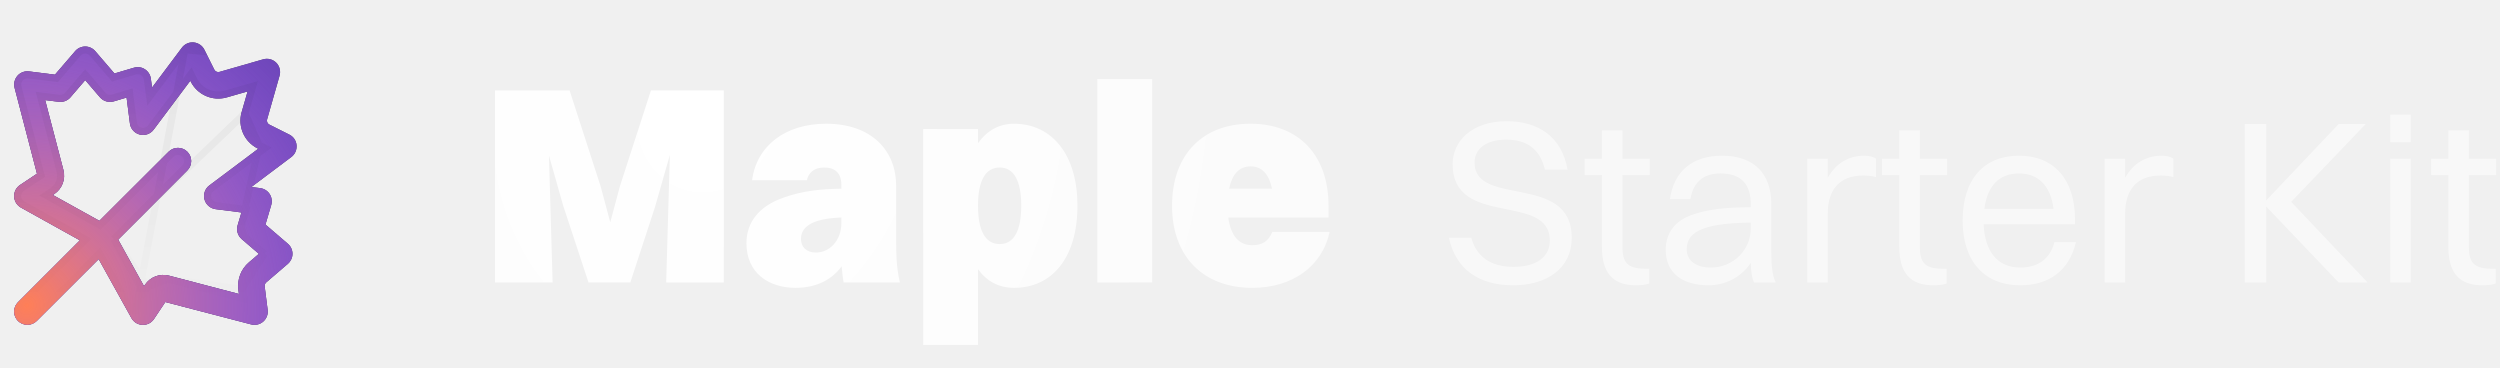
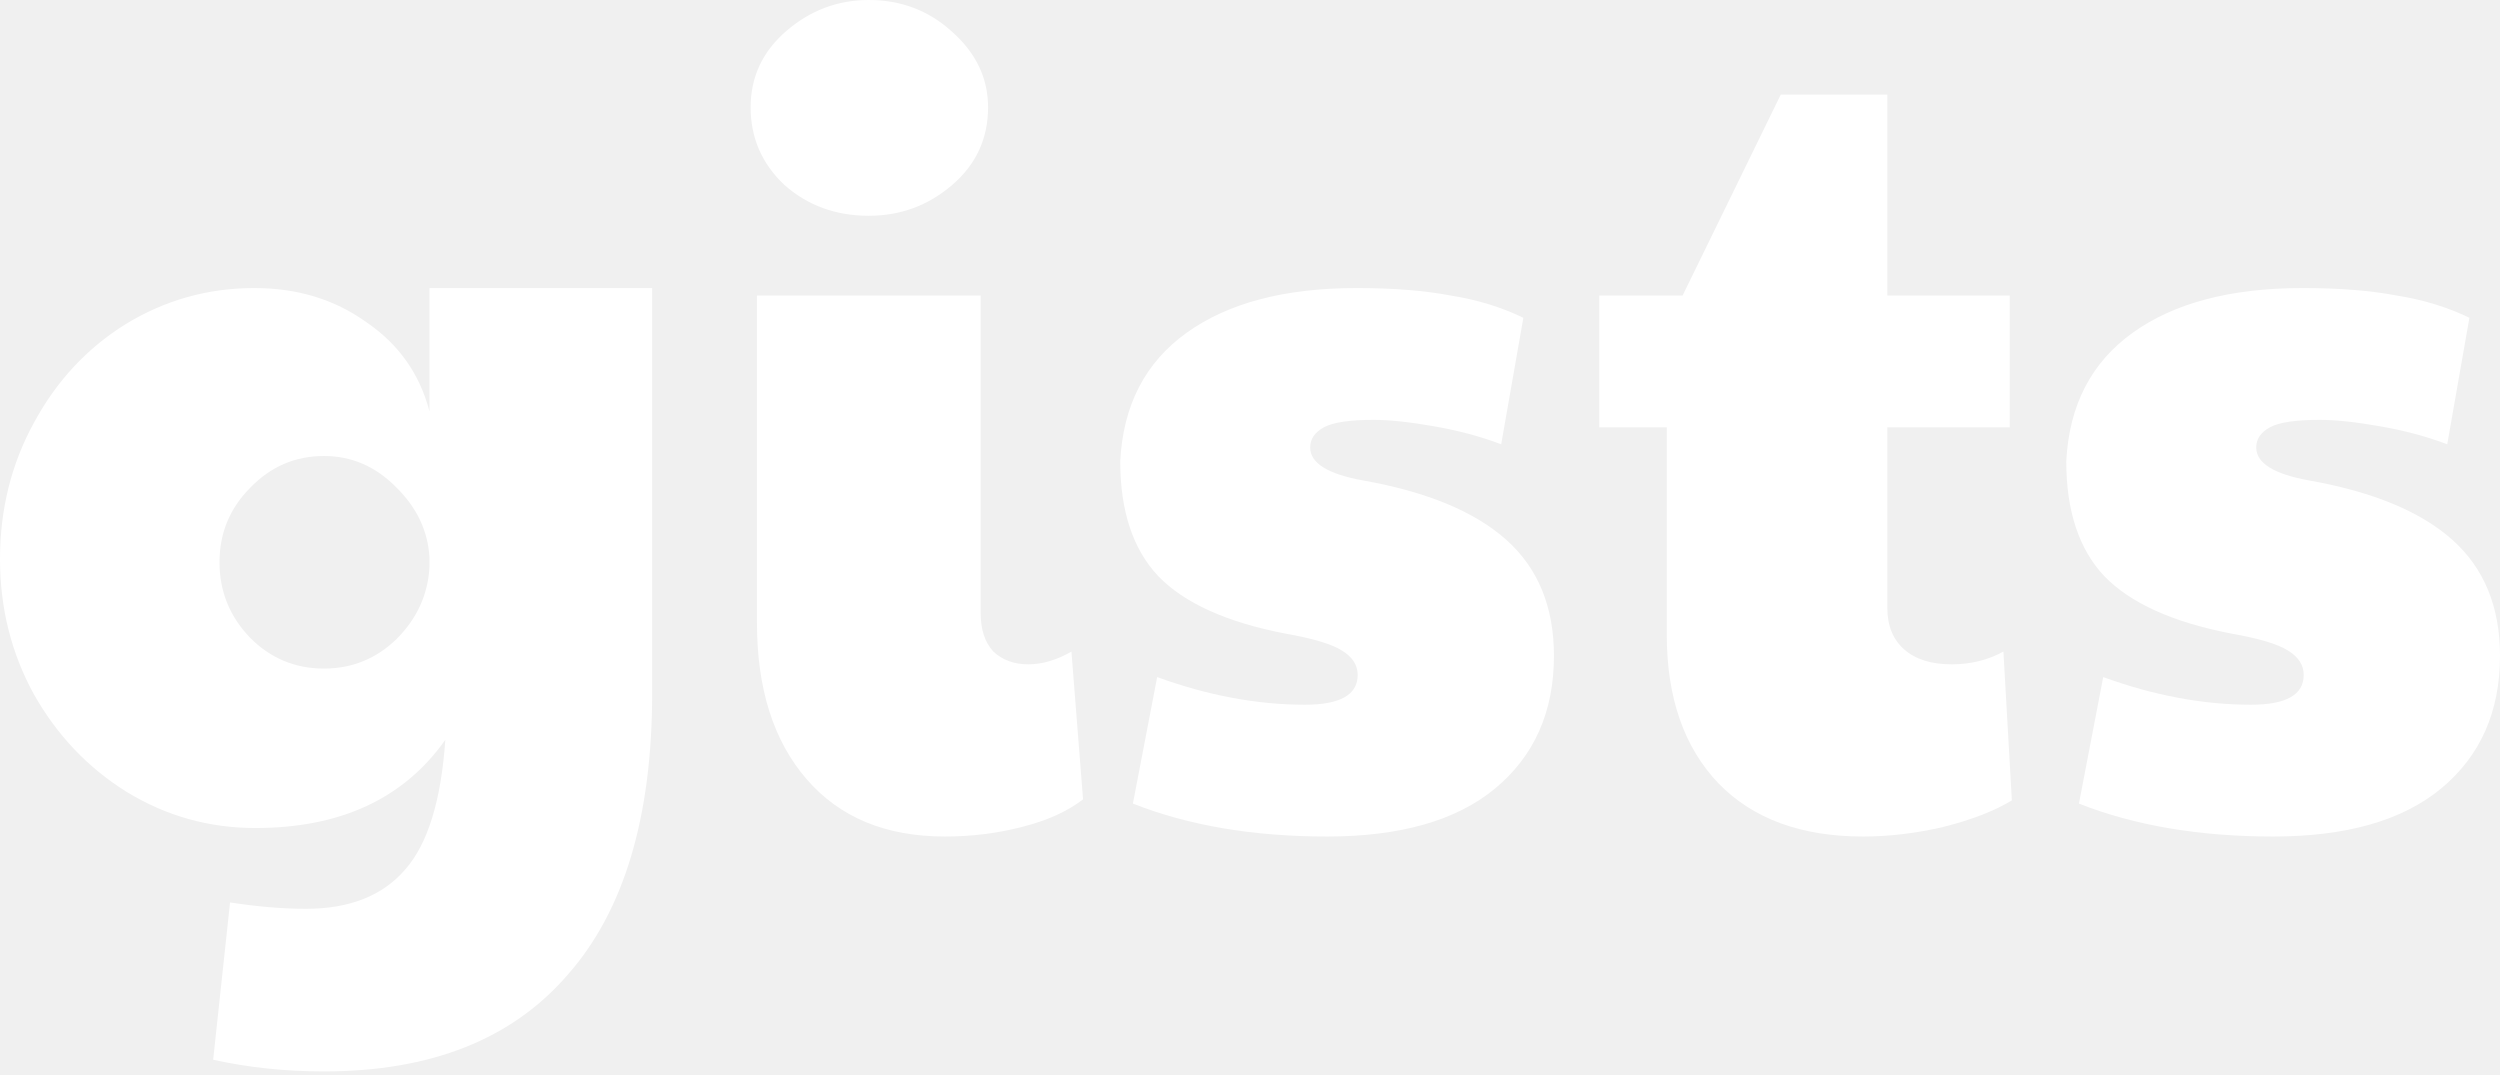
- <svg xmlns="http://www.w3.org/2000/svg" width="177" height="26" viewBox="0 0 177 26" fill="none">
-   <path d="M14.47 3.52C14.325 3.231 14.04 3.036 13.716 3.004C13.392 2.973 13.076 3.114 12.88 3.375L10.763 6.203L10.681 5.574C10.646 5.301 10.494 5.059 10.263 4.907C10.033 4.754 9.748 4.715 9.486 4.793L8.103 5.203L6.744 3.621C6.564 3.414 6.306 3.293 6.033 3.293C5.76 3.293 5.498 3.414 5.322 3.621L3.892 5.285L2.057 5.055C1.748 5.016 1.439 5.133 1.236 5.367C1.033 5.602 0.955 5.918 1.033 6.219L2.619 12.297L1.42 13.098C1.146 13.277 0.99 13.59 1.002 13.914C1.014 14.238 1.197 14.535 1.482 14.695L5.658 17.015L1.275 21.398C0.908 21.765 0.908 22.359 1.275 22.722C1.643 23.085 2.236 23.089 2.6 22.722L6.986 18.343L9.306 22.519C9.466 22.804 9.759 22.988 10.087 22.999C10.415 23.011 10.724 22.855 10.904 22.581L11.704 21.382L17.782 22.968C18.083 23.046 18.403 22.972 18.638 22.765C18.872 22.558 18.989 22.253 18.95 21.945L18.739 20.273C18.728 20.168 18.767 20.066 18.845 19.996L20.38 18.679C20.587 18.5 20.708 18.242 20.708 17.968C20.708 17.695 20.587 17.433 20.38 17.258L18.794 15.898L19.204 14.515C19.282 14.25 19.239 13.969 19.091 13.738C18.942 13.508 18.696 13.355 18.423 13.32L17.798 13.238L20.626 11.117C20.888 10.922 21.024 10.605 20.997 10.281C20.97 9.957 20.774 9.672 20.481 9.527L19.071 8.82C18.939 8.754 18.868 8.598 18.911 8.453L19.794 5.36C19.888 5.032 19.798 4.68 19.556 4.438C19.314 4.196 18.962 4.106 18.634 4.2L15.54 5.09C15.396 5.133 15.243 5.063 15.173 4.93L14.47 3.52ZM8.365 16.965L13.263 12.066C13.63 11.699 13.63 11.105 13.263 10.742C12.896 10.379 12.302 10.375 11.939 10.742L7.037 15.636L3.74 13.805L3.846 13.734C4.4 13.363 4.658 12.684 4.49 12.039L3.197 7.086L4.162 7.207C4.474 7.246 4.787 7.125 4.99 6.887L6.033 5.672L7.076 6.887C7.318 7.168 7.701 7.281 8.056 7.176L8.962 6.906L9.197 8.734C9.244 9.113 9.517 9.426 9.888 9.524C10.259 9.621 10.65 9.484 10.877 9.18L13.474 5.715L13.501 5.77C13.97 6.711 15.044 7.184 16.056 6.895L17.529 6.473L17.107 7.945C16.818 8.957 17.29 10.031 18.232 10.504L18.286 10.531L14.822 13.129C14.517 13.359 14.38 13.75 14.478 14.117C14.575 14.484 14.888 14.758 15.267 14.808L17.095 15.043L16.825 15.949C16.72 16.304 16.833 16.687 17.114 16.929L18.329 17.972L17.622 18.578C17.064 19.054 16.782 19.781 16.876 20.511L16.915 20.812L11.962 19.515C11.318 19.347 10.638 19.605 10.267 20.16L10.197 20.265L8.365 16.965Z" fill="#0D001D" />
-   <path d="M14.47 3.52C14.325 3.231 14.04 3.036 13.716 3.004C13.392 2.973 13.076 3.114 12.88 3.375L10.763 6.203L10.681 5.574C10.646 5.301 10.494 5.059 10.263 4.907C10.033 4.754 9.748 4.715 9.486 4.793L8.103 5.203L6.744 3.621C6.564 3.414 6.306 3.293 6.033 3.293C5.76 3.293 5.498 3.414 5.322 3.621L3.892 5.285L2.057 5.055C1.748 5.016 1.439 5.133 1.236 5.367C1.033 5.602 0.955 5.918 1.033 6.219L2.619 12.297L1.42 13.098C1.146 13.277 0.99 13.59 1.002 13.914C1.014 14.238 1.197 14.535 1.482 14.695L5.658 17.015L1.275 21.398C0.908 21.765 0.908 22.359 1.275 22.722C1.643 23.085 2.236 23.089 2.6 22.722L6.986 18.343L9.306 22.519C9.466 22.804 9.759 22.988 10.087 22.999C10.415 23.011 10.724 22.855 10.904 22.581L11.704 21.382L17.782 22.968C18.083 23.046 18.403 22.972 18.638 22.765C18.872 22.558 18.989 22.253 18.95 21.945L18.739 20.273C18.728 20.168 18.767 20.066 18.845 19.996L20.38 18.679C20.587 18.5 20.708 18.242 20.708 17.968C20.708 17.695 20.587 17.433 20.38 17.258L18.794 15.898L19.204 14.515C19.282 14.25 19.239 13.969 19.091 13.738C18.942 13.508 18.696 13.355 18.423 13.32L17.798 13.238L20.626 11.117C20.888 10.922 21.024 10.605 20.997 10.281C20.97 9.957 20.774 9.672 20.481 9.527L19.071 8.82C18.939 8.754 18.868 8.598 18.911 8.453L19.794 5.36C19.888 5.032 19.798 4.68 19.556 4.438C19.314 4.196 18.962 4.106 18.634 4.2L15.54 5.09C15.396 5.133 15.243 5.063 15.173 4.93L14.47 3.52ZM8.365 16.965L13.263 12.066C13.63 11.699 13.63 11.105 13.263 10.742C12.896 10.379 12.302 10.375 11.939 10.742L7.037 15.636L3.74 13.805L3.846 13.734C4.4 13.363 4.658 12.684 4.49 12.039L3.197 7.086L4.162 7.207C4.474 7.246 4.787 7.125 4.99 6.887L6.033 5.672L7.076 6.887C7.318 7.168 7.701 7.281 8.056 7.176L8.962 6.906L9.197 8.734C9.244 9.113 9.517 9.426 9.888 9.524C10.259 9.621 10.65 9.484 10.877 9.18L13.474 5.715L13.501 5.77C13.97 6.711 15.044 7.184 16.056 6.895L17.529 6.473L17.107 7.945C16.818 8.957 17.29 10.031 18.232 10.504L18.286 10.531L14.822 13.129C14.517 13.359 14.38 13.75 14.478 14.117C14.575 14.484 14.888 14.758 15.267 14.808L17.095 15.043L16.825 15.949C16.72 16.304 16.833 16.687 17.114 16.929L18.329 17.972L17.622 18.578C17.064 19.054 16.782 19.781 16.876 20.511L16.915 20.812L11.962 19.515C11.318 19.347 10.638 19.605 10.267 20.16L10.197 20.265L8.365 16.965Z" fill="url(#paint0_radial_64_2)" />
-   <path d="M14.47 3.52C14.325 3.231 14.04 3.036 13.716 3.004C13.392 2.973 13.076 3.114 12.88 3.375L10.763 6.203L10.681 5.574C10.646 5.301 10.494 5.059 10.263 4.907C10.033 4.754 9.748 4.715 9.486 4.793L8.103 5.203L6.744 3.621C6.564 3.414 6.306 3.293 6.033 3.293C5.76 3.293 5.498 3.414 5.322 3.621L3.892 5.285L2.057 5.055C1.748 5.016 1.439 5.133 1.236 5.367C1.033 5.602 0.955 5.918 1.033 6.219L2.619 12.297L1.42 13.098C1.146 13.277 0.99 13.59 1.002 13.914C1.014 14.238 1.197 14.535 1.482 14.695L5.658 17.015L1.275 21.398C0.908 21.765 0.908 22.359 1.275 22.722C1.643 23.085 2.236 23.089 2.6 22.722L6.986 18.343L9.306 22.519C9.466 22.804 9.759 22.988 10.087 22.999C10.415 23.011 10.724 22.855 10.904 22.581L11.704 21.382L17.782 22.968C18.083 23.046 18.403 22.972 18.638 22.765C18.872 22.558 18.989 22.253 18.95 21.945L18.739 20.273C18.728 20.168 18.767 20.066 18.845 19.996L20.38 18.679C20.587 18.5 20.708 18.242 20.708 17.968C20.708 17.695 20.587 17.433 20.38 17.258L18.794 15.898L19.204 14.515C19.282 14.25 19.239 13.969 19.091 13.738C18.942 13.508 18.696 13.355 18.423 13.32L17.798 13.238L20.626 11.117C20.888 10.922 21.024 10.605 20.997 10.281C20.97 9.957 20.774 9.672 20.481 9.527L19.071 8.82C18.939 8.754 18.868 8.598 18.911 8.453L19.794 5.36C19.888 5.032 19.798 4.68 19.556 4.438C19.314 4.196 18.962 4.106 18.634 4.2L15.54 5.09C15.396 5.133 15.243 5.063 15.173 4.93L14.47 3.52ZM8.365 16.965L13.263 12.066C13.63 11.699 13.63 11.105 13.263 10.742C12.896 10.379 12.302 10.375 11.939 10.742L7.037 15.636L3.74 13.805L3.846 13.734C4.4 13.363 4.658 12.684 4.49 12.039L3.197 7.086L4.162 7.207C4.474 7.246 4.787 7.125 4.99 6.887L6.033 5.672L7.076 6.887C7.318 7.168 7.701 7.281 8.056 7.176L8.962 6.906L9.197 8.734C9.244 9.113 9.517 9.426 9.888 9.524C10.259 9.621 10.65 9.484 10.877 9.18L13.474 5.715L13.501 5.77C13.97 6.711 15.044 7.184 16.056 6.895L17.529 6.473L17.107 7.945C16.818 8.957 17.29 10.031 18.232 10.504L18.286 10.531L14.822 13.129C14.517 13.359 14.38 13.75 14.478 14.117C14.575 14.484 14.888 14.758 15.267 14.808L17.095 15.043L16.825 15.949C16.72 16.304 16.833 16.687 17.114 16.929L18.329 17.972L17.622 18.578C17.064 19.054 16.782 19.781 16.876 20.511L16.915 20.812L11.962 19.515C11.318 19.347 10.638 19.605 10.267 20.16L10.197 20.265L8.365 16.965Z" fill="url(#paint1_radial_64_2)" />
-   <path d="M13.081 3.525L13.08 3.525L10.963 6.353L10.595 6.845L10.515 6.236L10.433 5.607L10.433 5.606C10.407 5.406 10.296 5.228 10.125 5.115C9.958 5.005 9.75 4.975 9.557 5.033L9.557 5.033L8.174 5.443L8.019 5.489L7.914 5.366L6.555 3.785C6.555 3.785 6.555 3.785 6.555 3.785C6.421 3.631 6.231 3.543 6.033 3.543C5.833 3.543 5.641 3.632 5.513 3.783L5.512 3.784L5.512 3.784L4.082 5.448L3.995 5.55L3.861 5.533L2.025 5.303L2.025 5.303C1.799 5.274 1.573 5.36 1.425 5.531C1.274 5.705 1.218 5.937 1.275 6.156C1.275 6.156 1.275 6.156 1.275 6.156L2.861 12.234L2.906 12.406L2.758 12.505L1.559 13.305L1.557 13.306C1.359 13.437 1.243 13.666 1.252 13.905C1.26 14.14 1.394 14.358 1.604 14.477C1.605 14.477 1.605 14.477 1.605 14.477L5.779 16.797L6.069 16.958L5.835 17.192L1.452 21.575C1.182 21.845 1.183 22.279 1.451 22.544C1.723 22.813 2.158 22.813 2.422 22.546L2.423 22.545L6.809 18.166L7.044 17.933L7.205 18.222L9.524 22.396C9.524 22.397 9.524 22.397 9.524 22.397L13.081 3.525ZM13.081 3.525C13.224 3.333 13.455 3.23 13.692 3.253C13.931 3.276 14.14 3.42 14.246 3.631L13.081 3.525ZM8.055 16.921L8.188 16.788L13.086 11.89C13.356 11.62 13.355 11.185 13.087 10.92C12.816 10.651 12.38 10.652 12.117 10.918L12.116 10.919L7.213 15.813L7.08 15.947L6.915 15.855L3.619 14.023L3.26 13.824L3.601 13.597L3.707 13.526C4.173 13.214 4.389 12.644 4.248 12.102L2.955 7.149L2.862 6.792L3.228 6.838L4.193 6.959C4.193 6.959 4.193 6.959 4.193 6.959C4.422 6.988 4.652 6.899 4.8 6.725L4.8 6.724L5.843 5.509L6.033 5.288L6.223 5.509L7.265 6.724C7.265 6.724 7.265 6.724 7.266 6.724C7.444 6.931 7.725 7.014 7.985 6.936C7.985 6.936 7.985 6.936 7.985 6.936L8.891 6.667L9.173 6.583L9.21 6.875L9.445 8.703L9.445 8.704C9.479 8.981 9.679 9.21 9.952 9.282C10.225 9.354 10.511 9.253 10.676 9.031L10.676 9.03L13.274 5.565L13.517 5.241L13.698 5.603L13.725 5.658L13.725 5.658C14.14 6.492 15.091 6.91 15.987 6.654L17.46 6.233L17.893 6.108L17.769 6.542L17.347 8.014L8.055 16.921ZM8.055 16.921L8.146 17.086L9.978 20.387L10.177 20.745L10.405 20.404L10.475 20.299M8.055 16.921L10.475 20.299M10.475 20.299L10.475 20.298C10.787 19.832 11.358 19.616 11.899 19.757L10.475 20.299ZM18.344 10.28L18.398 10.308L18.76 10.489L18.436 10.731L14.972 13.328C14.972 13.328 14.972 13.328 14.972 13.328C14.748 13.498 14.648 13.785 14.719 14.053C14.791 14.321 15.02 14.523 15.299 14.56C15.3 14.56 15.3 14.561 15.3 14.561L17.127 14.795L17.418 14.832L17.334 15.114L17.065 16.02L18.344 10.28ZM18.344 10.28C17.509 9.862 17.091 8.91 17.347 8.014L18.344 10.28ZM18.713 17.973L18.492 18.162L17.785 18.768L17.785 18.768C17.29 19.19 17.041 19.832 17.124 20.479L18.713 17.973ZM18.713 17.973L18.492 17.783M18.713 17.973L18.492 17.783M18.492 17.783L17.278 16.74C17.277 16.74 17.277 16.74 17.277 16.74M18.492 17.783L17.277 16.74M17.277 16.74C17.07 16.561 16.988 16.281 17.065 16.02L17.277 16.74ZM11.899 19.757L16.852 21.054L17.211 21.148L17.163 20.78L17.124 20.479L11.899 19.757Z" stroke="url(#paint2_linear_64_2)" stroke-opacity="0.05" stroke-width="0.5" />
-   <path d="M35.046 20V6.4H40.326L42.526 13.2L43.206 15.74L43.886 13.2L46.086 6.4H51.246V20H47.166L47.426 10.98L46.366 14.68L44.626 20H41.666L39.886 14.6L38.866 11.02L39.126 20H35.046ZM57.129 12.76H53.249C53.569 10.3 55.629 8.76 58.489 8.76C61.709 8.76 63.449 10.66 63.449 13.16V17.26C63.449 18.76 63.589 19.46 63.709 20H59.729C59.669 19.7 59.629 19.32 59.589 18.86C58.789 19.94 57.609 20.38 56.329 20.38C54.409 20.38 52.849 19.32 52.849 17.22C52.849 15.76 53.709 14.6 55.509 13.98C56.869 13.5 58.149 13.38 59.569 13.36V13.1C59.569 12.26 59.129 11.86 58.349 11.86C57.609 11.86 57.229 12.26 57.129 12.76ZM56.709 16.92C56.709 17.48 57.089 17.88 57.769 17.88C58.729 17.88 59.569 17.04 59.569 15.78V15.4C57.349 15.48 56.709 16.14 56.709 16.92ZM69.243 24.42H65.363V9.14H69.243V10.14C69.883 9.24 70.743 8.76 71.783 8.76C74.523 8.76 76.283 11 76.283 14.56C76.283 18.26 74.483 20.38 71.783 20.38C70.723 20.38 69.863 19.92 69.243 19.06V24.42ZM70.783 11.86C69.763 11.86 69.243 12.8 69.243 14.56C69.243 16.34 69.763 17.28 70.783 17.28C71.783 17.28 72.303 16.34 72.303 14.56C72.303 12.8 71.783 11.86 70.783 11.86ZM77.692 20V5.6H81.572V20H77.692ZM94.14 16.42C93.6 18.9 91.46 20.38 88.66 20.38C85.18 20.38 82.98 18.14 82.98 14.58C82.98 10.88 85.2 8.76 88.54 8.76C91.92 8.76 94.06 10.96 94.06 14.56V15.4H86.96C87.14 16.68 87.7 17.36 88.66 17.36C89.38 17.36 89.8 17.08 90.08 16.42H94.14ZM88.54 11.78C87.74 11.78 87.24 12.32 87.02 13.36H90.06C89.84 12.32 89.34 11.78 88.54 11.78Z" fill="url(#paint3_radial_64_2)" />
-   <path d="M104.398 11.519C104.398 14.687 111.279 12.229 111.279 16.832C111.279 18.994 109.53 20.198 107.137 20.198C104.728 20.198 103.078 19.093 102.583 16.832H104.167C104.53 18.169 105.537 18.895 107.154 18.895C108.837 18.895 109.728 18.152 109.728 17.03C109.728 13.598 102.847 16.155 102.847 11.618C102.847 10.001 104.2 8.582 106.675 8.582C108.837 8.582 110.569 9.621 110.982 12.014H109.381C109.035 10.529 108.078 9.886 106.642 9.886C105.223 9.886 104.398 10.529 104.398 11.519ZM113.416 17.476V12.393H112.195V11.239H113.416V9.226H114.868V11.239H116.799V12.393H114.868V17.476C114.868 18.532 115.182 19.026 116.469 19.026H116.766V20.066C116.601 20.148 116.238 20.198 115.825 20.198C114.192 20.198 113.416 19.323 113.416 17.476ZM119.683 14.093H118.231C118.511 12.162 119.782 11.024 121.927 11.024C124.27 11.024 125.408 12.393 125.408 14.44V17.888C125.408 18.895 125.491 19.521 125.722 20H124.187C124.022 19.654 123.973 19.142 123.956 18.614C123.214 19.72 122.026 20.198 120.97 20.198C119.155 20.198 117.934 19.357 117.934 17.69C117.934 16.485 118.594 15.611 119.881 15.182C121.069 14.786 122.273 14.687 123.956 14.671V14.473C123.956 13.053 123.296 12.278 121.795 12.278C120.541 12.278 119.864 12.971 119.683 14.093ZM119.419 17.657C119.419 18.465 120.095 18.944 121.118 18.944C122.735 18.944 123.956 17.674 123.956 16.172V15.759C120.227 15.793 119.419 16.584 119.419 17.657ZM127.954 20V11.239H129.406V12.591C130 11.519 130.94 11.024 131.996 11.024C132.343 11.024 132.656 11.107 132.821 11.239V12.542C132.574 12.46 132.26 12.427 131.914 12.427C130.165 12.427 129.406 13.515 129.406 15.1V20H127.954ZM134.472 17.476V12.393H133.251V11.239H134.472V9.226H135.924V11.239H137.854V12.393H135.924V17.476C135.924 18.532 136.237 19.026 137.524 19.026H137.821V20.066C137.656 20.148 137.293 20.198 136.881 20.198C135.247 20.198 134.472 19.323 134.472 17.476ZM146.975 17.145C146.497 19.192 145.028 20.198 143.032 20.198C140.491 20.198 138.956 18.482 138.956 15.627C138.956 12.658 140.491 11.024 142.949 11.024C145.424 11.024 146.909 12.723 146.909 15.512V15.875H140.441C140.524 17.838 141.448 18.944 143.032 18.944C144.269 18.944 145.144 18.35 145.457 17.145H146.975ZM142.949 12.278C141.547 12.278 140.705 13.152 140.491 14.786H145.391C145.193 13.169 144.319 12.278 142.949 12.278ZM149.009 20V11.239H150.461V12.591C151.055 11.519 151.996 11.024 153.052 11.024C153.398 11.024 153.712 11.107 153.877 11.239V12.542C153.629 12.46 153.316 12.427 152.969 12.427C151.22 12.427 150.461 13.515 150.461 15.1V20H149.009ZM158.93 20V8.78H160.448V14.192L165.579 8.78H167.493L162.213 14.291L167.625 20H165.579L160.448 14.621V20H158.93ZM169.227 10.067V8.12H170.679V10.067H169.227ZM169.227 20V11.239H170.679V20H169.227ZM173.344 17.476V12.393H172.123V11.239H173.344V9.226H174.796V11.239H176.727V12.393H174.796V17.476C174.796 18.532 175.11 19.026 176.397 19.026H176.694V20.066C176.529 20.148 176.166 20.198 175.753 20.198C174.12 20.198 173.344 19.323 173.344 17.476Z" fill="white" fill-opacity="0.55" />
-   <defs>
-     <radialGradient id="paint0_radial_64_2" cx="0" cy="0" r="1" gradientUnits="userSpaceOnUse" gradientTransform="translate(1 23) rotate(-47.3271) scale(79.1336 79.1337)">
-       <stop stop-color="#9563FF" />
-       <stop offset="1" stop-color="#9563FF" stop-opacity="0" />
-     </radialGradient>
-     <radialGradient id="paint1_radial_64_2" cx="0" cy="0" r="1" gradientUnits="userSpaceOnUse" gradientTransform="translate(1.90911 21.6364) rotate(-41.7101) scale(28.0094 28.0093)">
-       <stop stop-color="#FF7F57" />
-       <stop offset="1" stop-color="#9563FF" stop-opacity="0" />
-     </radialGradient>
-     <linearGradient id="paint2_linear_64_2" x1="11" y1="3" x2="11" y2="23" gradientUnits="userSpaceOnUse">
-       <stop />
-       <stop offset="1" stop-opacity="0" />
-     </linearGradient>
-     <radialGradient id="paint3_radial_64_2" cx="0" cy="0" r="1" gradientUnits="userSpaceOnUse" gradientTransform="translate(50.0769 8) rotate(17.0079) scale(75.2126 86.7275)">
-       <stop stop-color="white" />
-       <stop offset="1" stop-color="white" stop-opacity="0.5" />
-     </radialGradient>
-   </defs>
+ <svg xmlns="http://www.w3.org/2000/svg" width="200" height="86" viewBox="0 0 200 86" fill="none">
+   <path d="M25.918 85.714C22.822 85.714 19.867 85.403 17.053 84.779L18.404 72.194C20.599 72.534 22.625 72.704 24.483 72.704C27.972 72.704 30.617 71.655 32.418 69.558C34.219 67.517 35.289 64.059 35.626 59.184C32.306 63.889 27.24 66.242 20.43 66.242C16.716 66.242 13.283 65.278 10.131 63.35C7.035 61.423 4.559 58.815 2.702 55.527C0.901 52.239 0 48.639 0 44.728C0 40.76 0.901 37.132 2.702 33.844C4.503 30.499 6.951 27.863 10.046 25.935C13.198 24.008 16.631 23.044 20.346 23.044C23.779 23.044 26.762 23.951 29.295 25.765C31.884 27.523 33.572 29.904 34.36 32.908V23.044H52.173V55.442C52.173 65.363 49.922 72.874 45.419 77.976C40.973 83.135 34.473 85.714 25.918 85.714ZM25.918 53.486C28.169 53.486 30.111 52.693 31.743 51.105C33.375 49.462 34.248 47.534 34.36 45.323V44.643C34.248 42.489 33.347 40.59 31.659 38.946C30.026 37.302 28.113 36.48 25.918 36.48C23.61 36.48 21.64 37.33 20.008 39.031C18.376 40.675 17.56 42.659 17.56 44.983C17.56 47.307 18.376 49.32 20.008 51.02C21.64 52.664 23.61 53.486 25.918 53.486Z" fill="white" />
+   <path d="M75.585 66.922C70.857 66.922 67.171 65.391 64.525 62.33C61.88 59.269 60.557 55.102 60.557 49.83V23.64H78.455V49.065C78.455 50.369 78.793 51.389 79.468 52.126C80.2 52.806 81.129 53.146 82.254 53.146C83.38 53.146 84.534 52.806 85.715 52.126L86.644 63.946C85.406 64.909 83.774 65.646 81.748 66.157C79.778 66.667 77.723 66.922 75.585 66.922ZM69.506 17.262C66.861 17.262 64.61 16.44 62.752 14.796C60.951 13.095 60.051 11.026 60.051 8.588C60.051 6.151 61.008 4.11 62.921 2.466C64.835 0.822 67.03 0 69.506 0C72.095 0 74.318 0.85 76.176 2.551C78.089 4.252 79.046 6.264 79.046 8.588C79.046 11.083 78.089 13.152 76.176 14.796C74.262 16.44 72.039 17.262 69.506 17.262Z" fill="white" />
+   <path d="M106.166 66.922C100.256 66.922 95.078 66.043 90.632 64.286L92.573 54.167C96.626 55.641 100.565 56.378 104.393 56.378C107.207 56.378 108.614 55.584 108.614 53.997C108.614 53.203 108.192 52.551 107.347 52.041C106.559 51.531 105.04 51.077 102.789 50.68C98.117 49.773 94.74 48.243 92.658 46.089C90.632 43.934 89.619 40.873 89.619 36.905C89.844 32.426 91.617 28.997 94.937 26.616C98.258 24.235 102.789 23.044 108.529 23.044C111.456 23.044 113.961 23.243 116.043 23.64C118.182 23.98 120.123 24.575 121.868 25.425L120.095 35.544C118.463 34.921 116.662 34.439 114.692 34.099C112.779 33.759 111.175 33.589 109.88 33.589C107.967 33.589 106.644 33.787 105.912 34.184C105.181 34.581 104.815 35.119 104.815 35.799C104.815 37.047 106.222 37.925 109.036 38.435C114.158 39.343 117.985 40.93 120.517 43.197C123.05 45.465 124.316 48.554 124.316 52.466C124.316 56.944 122.74 60.488 119.589 63.095C116.493 65.646 112.019 66.922 106.166 66.922Z" fill="white" />
+   <path d="M149.045 66.922C144.092 66.922 140.237 65.505 137.479 62.67C134.721 59.779 133.342 55.811 133.342 50.765V34.184H127.939V23.64H134.609L142.46 7.568H150.987V23.64H160.78V34.184H150.987V48.639C150.987 50.057 151.437 51.162 152.337 51.956C153.238 52.749 154.504 53.146 156.136 53.146C157.656 53.146 159.035 52.806 160.273 52.126L160.949 64.031C159.542 64.881 157.712 65.59 155.461 66.157C153.266 66.667 151.127 66.922 149.045 66.922Z" fill="white" />
+   <path d="M181.849 66.922C175.94 66.922 170.762 66.043 166.315 64.286L168.257 54.167C172.309 55.641 176.249 56.378 180.076 56.378C182.89 56.378 184.297 55.584 184.297 53.997C184.297 53.203 183.875 52.551 183.031 52.041C182.243 51.531 180.724 51.077 178.472 50.68C173.801 49.773 170.424 48.243 168.341 46.089C166.315 43.934 165.302 40.873 165.302 36.905C165.527 32.426 167.3 28.997 170.621 26.616C173.942 24.235 178.472 23.044 184.213 23.044C187.14 23.044 189.644 23.243 191.727 23.64C193.865 23.98 195.807 24.575 197.552 25.425L195.779 35.544C194.147 34.921 192.346 34.439 190.376 34.099C188.462 33.759 186.858 33.589 185.564 33.589C183.65 33.589 182.328 33.787 181.596 34.184C180.864 34.581 180.498 35.119 180.498 35.799C180.498 37.047 181.905 37.925 184.719 38.435C189.841 39.343 193.668 40.93 196.201 43.197C198.734 45.465 200 48.554 200 52.466C200 56.944 198.424 60.488 195.272 63.095C192.177 65.646 187.702 66.922 181.849 66.922Z" fill="white" />
</svg>
